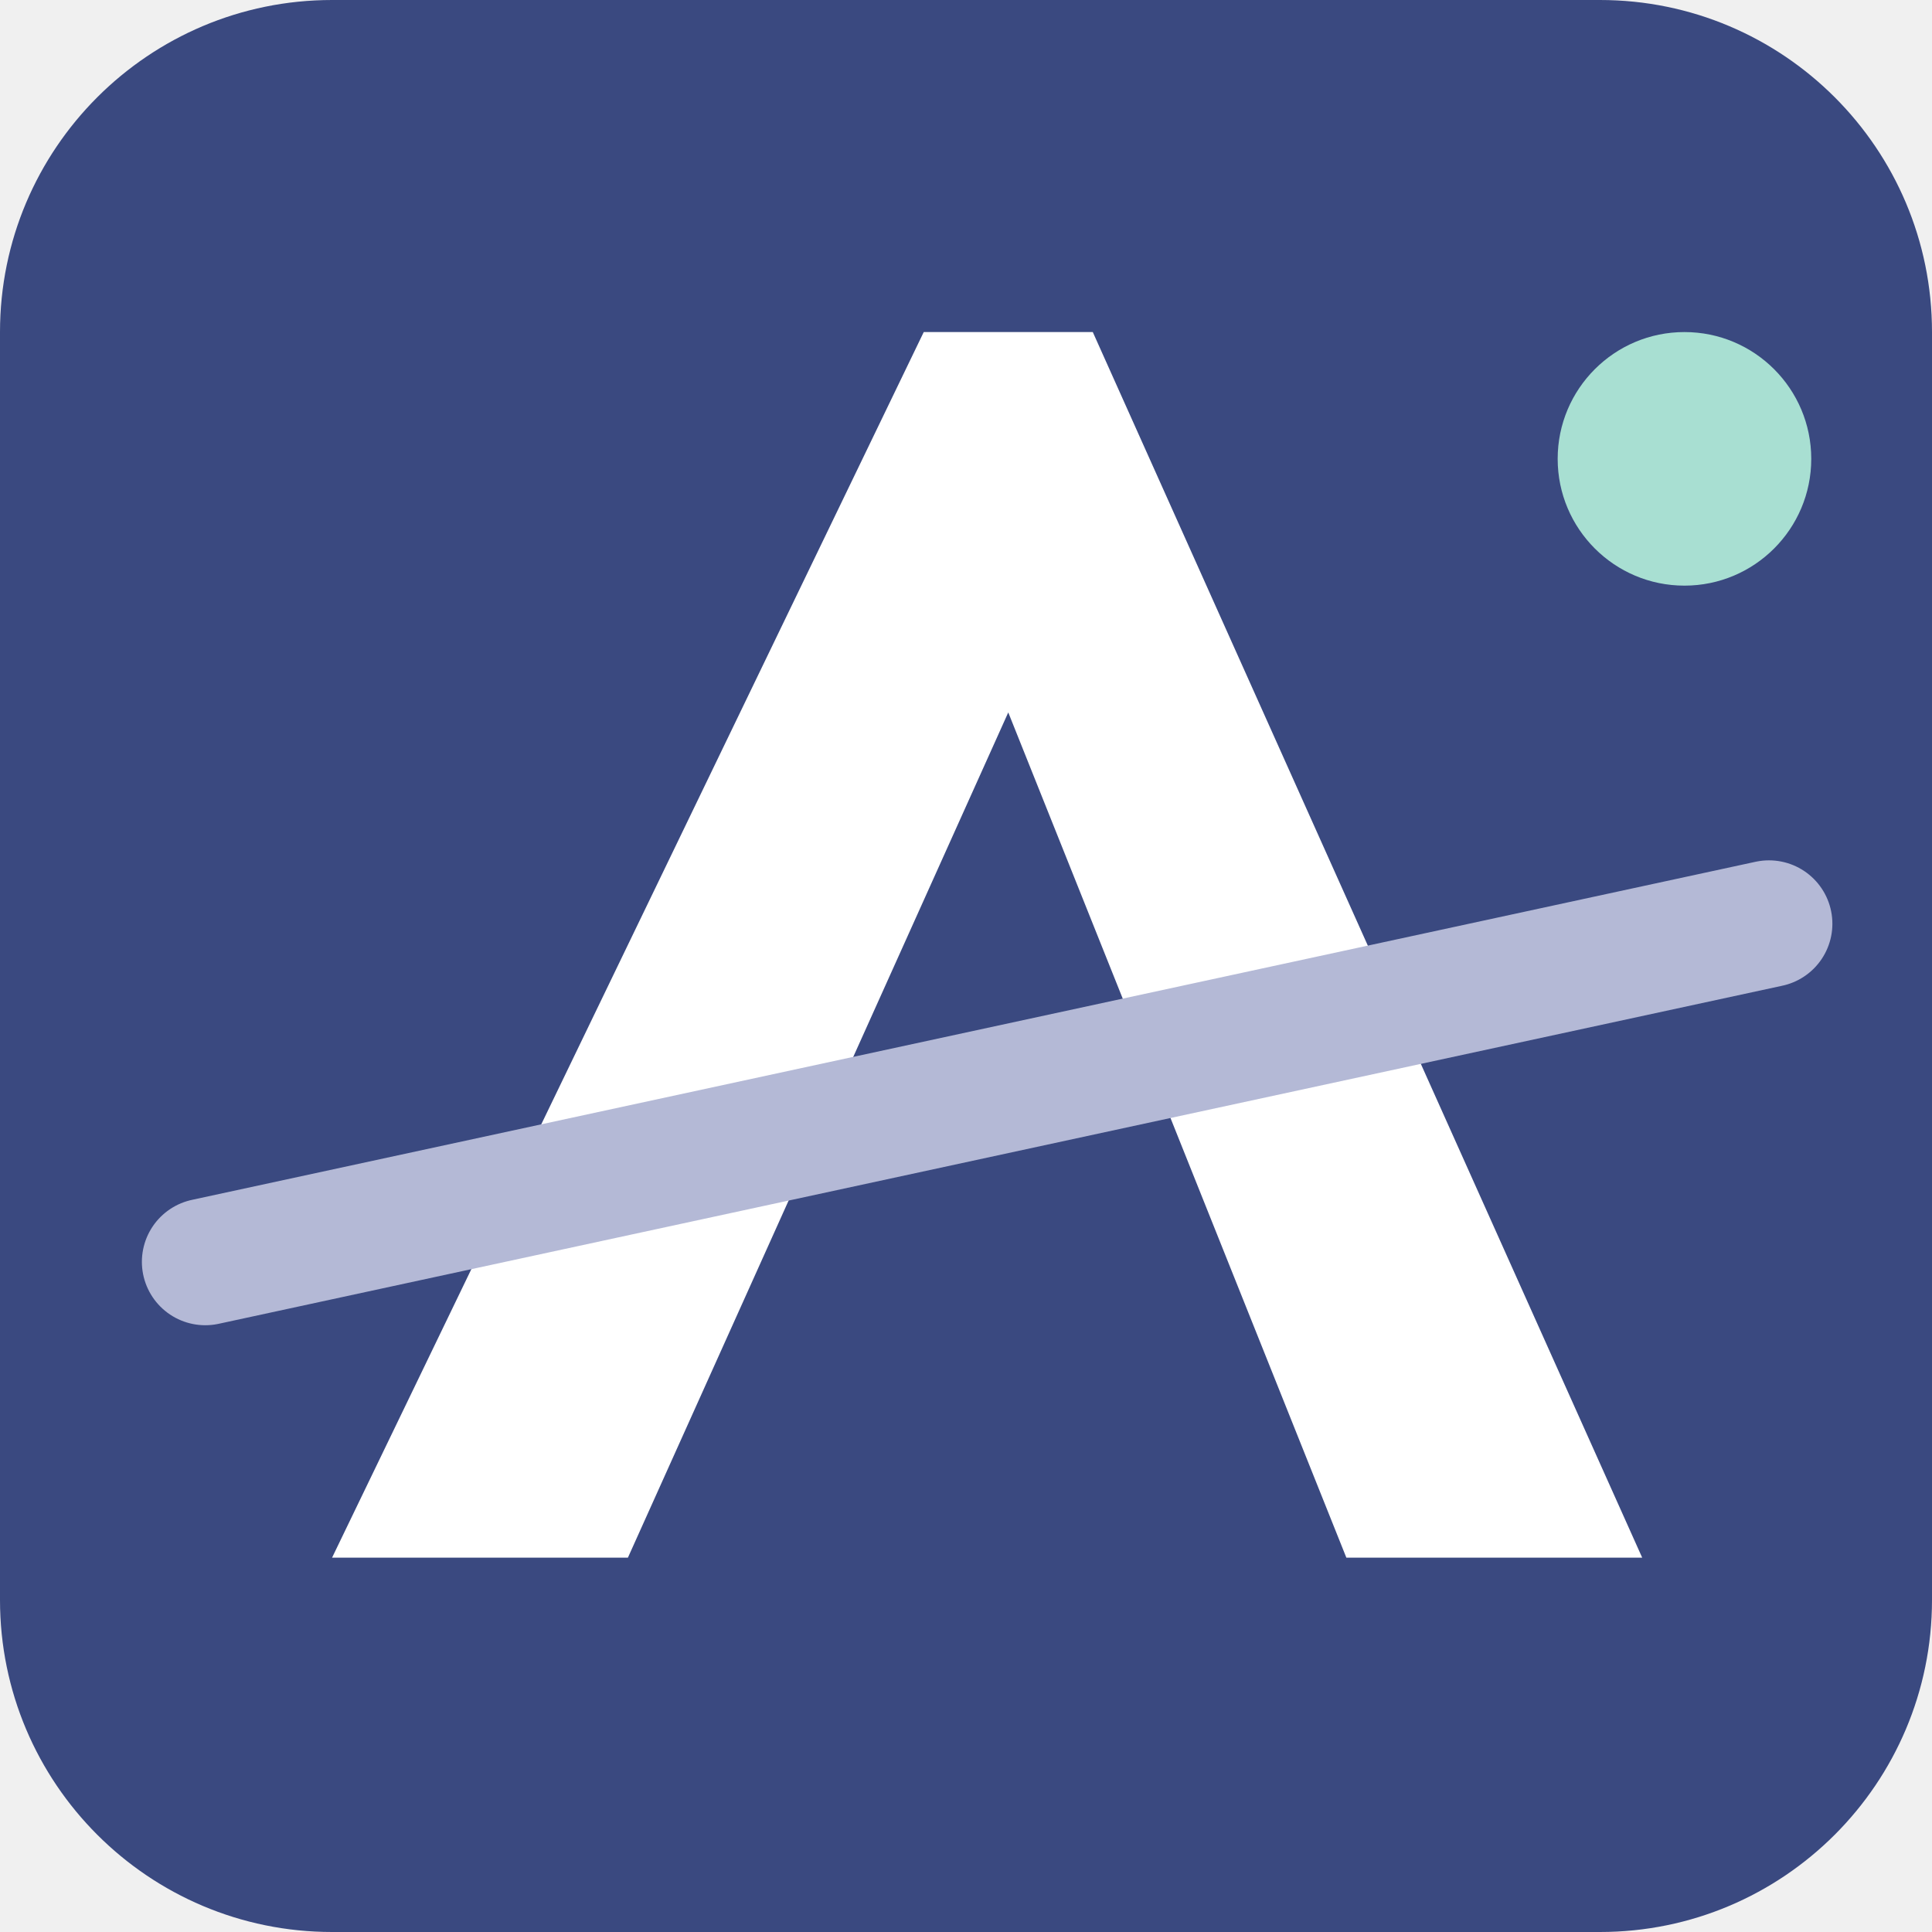
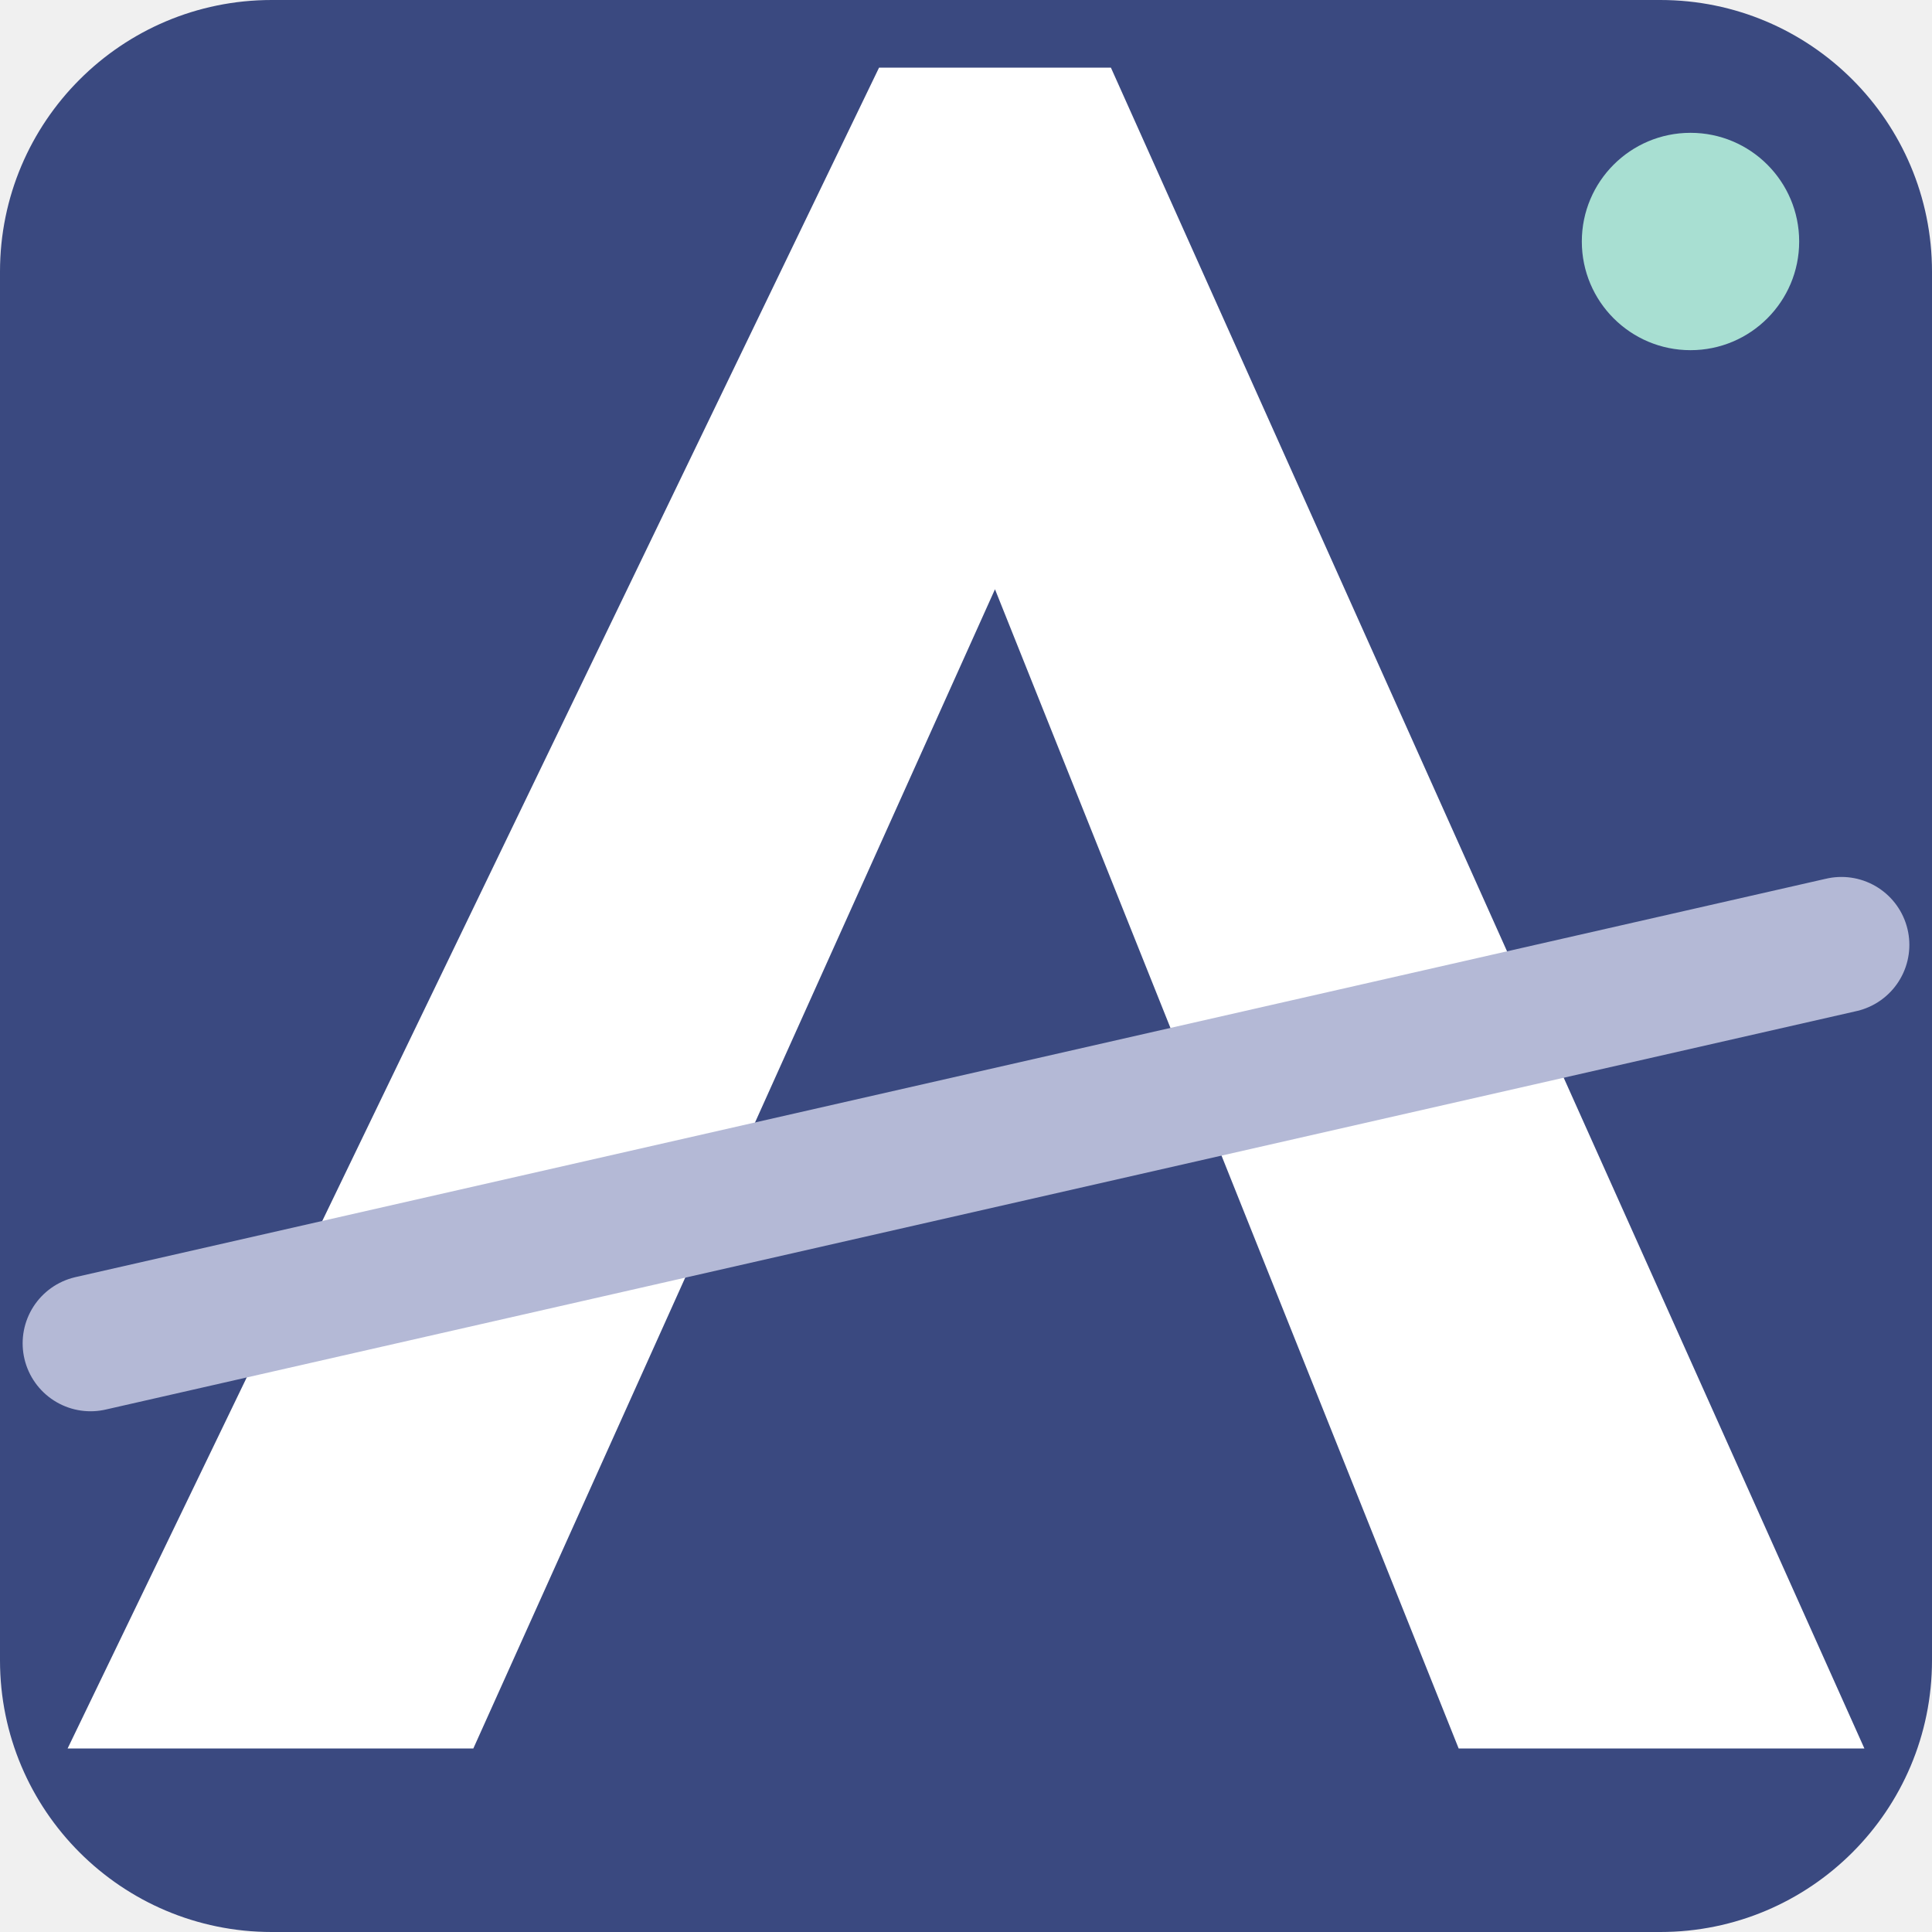
<svg xmlns="http://www.w3.org/2000/svg" width="64" height="64" viewBox="0 0 64 64">
-   <rect width="64" height="64" rx="11" fill="#3a4980" />
-   <g transform="matrix(1.4 0 0 1.4 -12.8 -12.8)">
-     <path d="M17 46 31 17h4l13 29h-7l-8-20-9 20z" fill="#fff" />
-     <path d="m14 39 37-8" stroke="#b4b9d6" stroke-width="3" stroke-linecap="round" />
-     <circle cx="49" cy="20" r="3" fill="#a8dfd2" />
-   </g>
+   <rect width="64" height="64" rx="9" fill="#3a4980" />
+   <path d="M17 46 31 17h4l13 29h-7l-8-20-9 20z" transform="matrix(1.92 0 0 1.92 -30.4 -30.4)" fill="#fff" />
+   <path d="M3 44.5 61 31.3" stroke="#b4b9d6" stroke-width="4.5" stroke-linecap="round" />
+   <circle cx="56" cy="8" r="3.6" fill="#a8dfd2" />
</svg>
